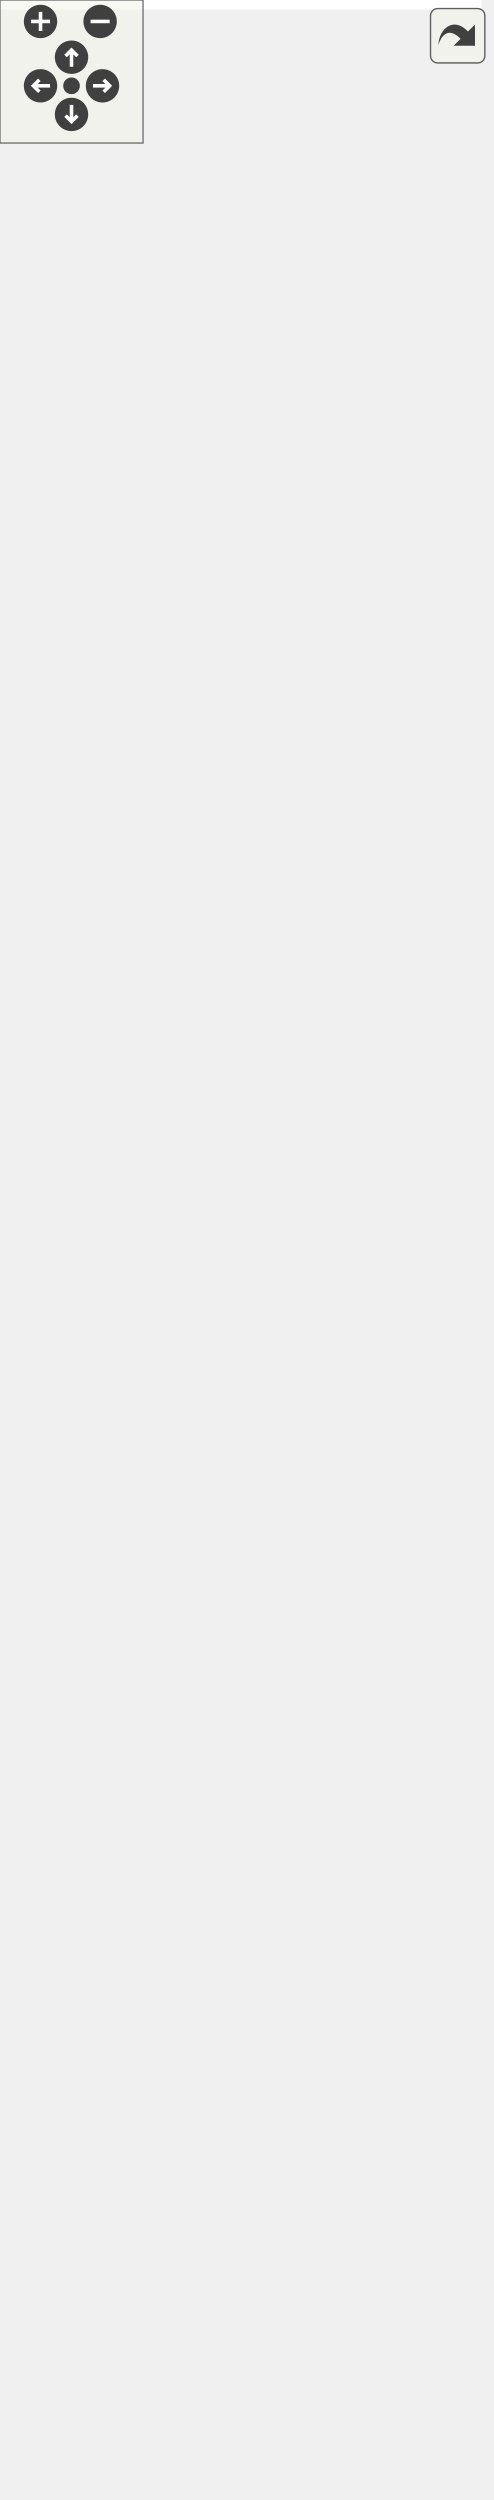
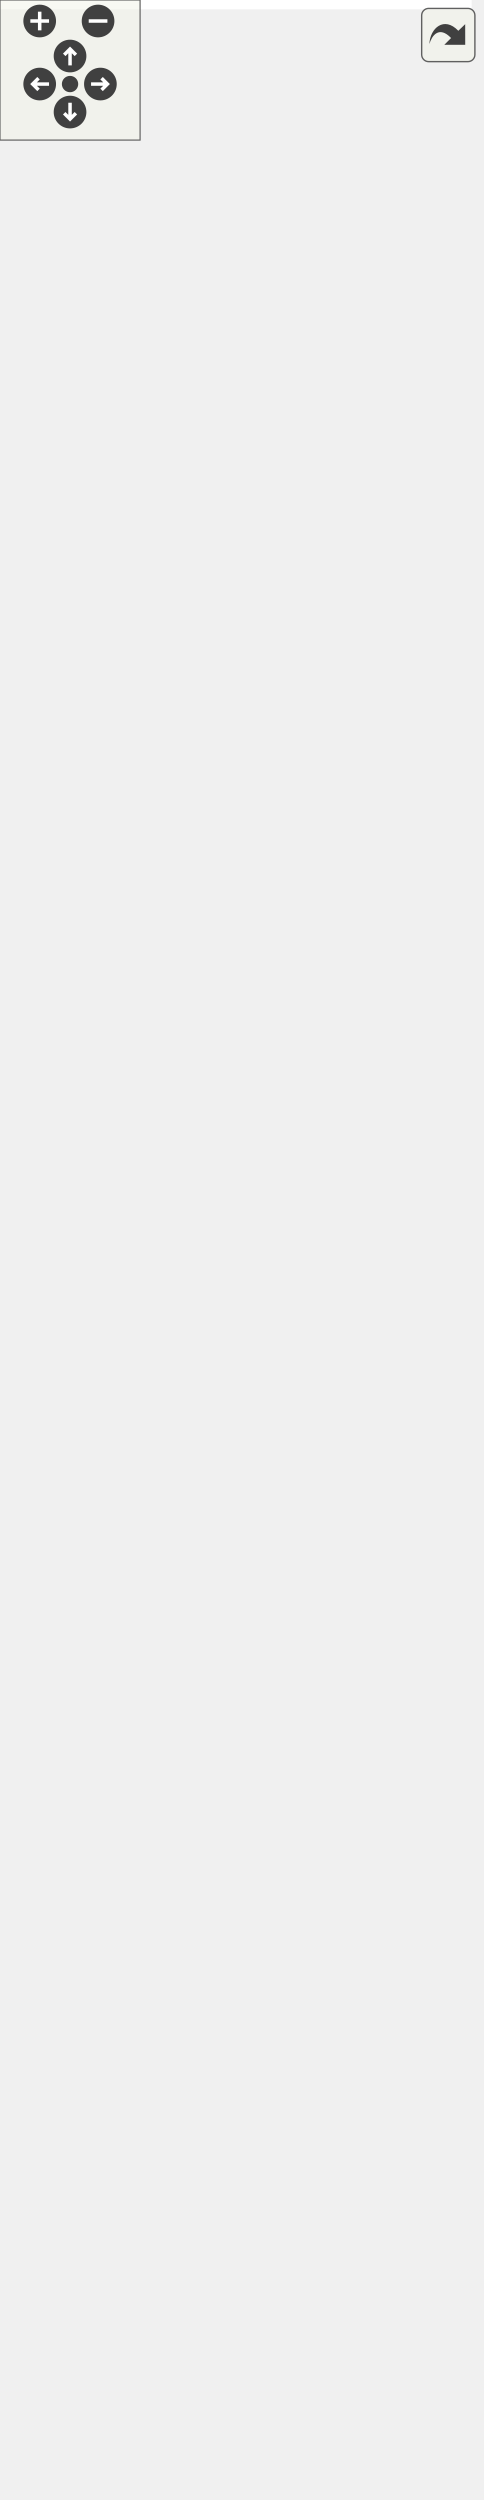
<svg xmlns="http://www.w3.org/2000/svg" xmlns:xlink="http://www.w3.org/1999/xlink" id="main" version="1.1" xml:space="preserve">
  <style type="text/css">
.edge:hover path { stroke: red; }
.edge:hover polygon { stroke: red; fill: red; }
</style>
  <defs>
    <circle id="rim" cx="0" cy="0" r="7" />
    <circle id="rim2" cx="0" cy="0" r="3.5" />
    <g id="zoomPlus">
      <use xlink:href="#rim" fill="#404040">
        <set attributeName="fill" to="#808080" begin="zoomplus.mouseover" end="zoomplus.mouseout" />
      </use>
      <path d="M-4,0h8M0,-4v8" fill="none" stroke="white" stroke-width="1.5" pointer-events="none" />
    </g>
    <g id="zoomMin">
      <use xlink:href="#rim" fill="#404040">
        <set attributeName="fill" to="#808080" begin="zoomminus.mouseover" end="zoomminus.mouseout" />
      </use>
      <path d="M-4,0h8" fill="none" stroke="white" stroke-width="1.5" pointer-events="none" />
    </g>
    <g id="dirArrow">
      <path fill="none" stroke="white" stroke-width="1.5" d="M0,-3.0v7 M-2.5,-0.5L0,-3.0L2.5,-0.5" />
    </g>
    <g id="resetDef">
      <use xlink:href="#rim2" fill="#404040">
        <set attributeName="fill" to="#808080" begin="reset.mouseover" end="reset.mouseout" />
      </use>
    </g>
  </defs>
  <svg id="graph" class="graph">
    <g id="viewport">
-       <polygon fill="white" stroke="transparent" points="-4,4 -4,-988 202,-988 202,4 -4,4" />
+       <polygon fill="white" stroke="transparent" points="-4,4 -4,-1010 202,-1010 202,4 -4,4" />
      <g id="node1" class="node">
        <g id="a_node1">
          <a xlink:title=" ">
-             <polygon fill="#bfbfbf" stroke="black" points="12,-0.5 12,-178.5 156,-178.5 156,-0.5 12,-0.5" />
-             <text text-anchor="middle" x="84" y="-166.5" font-family="Helvetica,sans-Serif" font-size="10.00">Ra::Engine::Data::Material</text>
-             <polyline fill="none" stroke="black" points="12,-159.5 156,-159.5 " />
-             <text text-anchor="start" x="20" y="-147.5" font-family="Helvetica,sans-Serif" font-size="10.00"># m_instanceName</text>
-             <text text-anchor="start" x="20" y="-136.5" font-family="Helvetica,sans-Serif" font-size="10.00"># m_aspect</text>
-             <text text-anchor="start" x="20" y="-125.5" font-family="Helvetica,sans-Serif" font-size="10.00"># m_isDirty</text>
-             <polyline fill="none" stroke="black" points="12,-118.5 156,-118.5 " />
-             <text text-anchor="start" x="20" y="-106.5" font-family="Helvetica,sans-Serif" font-size="10.00">+ ~Material()</text>
-             <text text-anchor="start" x="20" y="-95.5" font-family="Helvetica,sans-Serif" font-size="10.00">+ getInstanceName()</text>
-             <text text-anchor="start" x="20" y="-84.5" font-family="Helvetica,sans-Serif" font-size="10.00">+ getMaterialName()</text>
-             <text text-anchor="start" x="20" y="-73.5" font-family="Helvetica,sans-Serif" font-size="10.00">+ setMaterialAspect()</text>
-             <text text-anchor="start" x="20" y="-62.5" font-family="Helvetica,sans-Serif" font-size="10.00">+ getMaterialAspect()</text>
-             <text text-anchor="start" x="20" y="-51.5" font-family="Helvetica,sans-Serif" font-size="10.00">+ isTransparent()</text>
-             <text text-anchor="start" x="20" y="-40.5" font-family="Helvetica,sans-Serif" font-size="10.00">+ getPropertyList()</text>
-             <text text-anchor="start" x="20" y="-29.5" font-family="Helvetica,sans-Serif" font-size="10.00">+ needUpdate()</text>
-             <text text-anchor="start" x="20" y="-18.5" font-family="Helvetica,sans-Serif" font-size="10.00"># Material()</text>
-             <text text-anchor="start" x="20" y="-7.5" font-family="Helvetica,sans-Serif" font-size="10.00"># setMaterialName()</text>
+             <polygon fill="#bfbfbf" stroke="black" points="4.5,-0.5 4.5,-200.5 163.5,-200.5 163.5,-0.5 4.5,-0.5" />
+             <text text-anchor="middle" x="84" y="-188.5" font-family="Helvetica,sans-Serif" font-size="10.00">Ra::Engine::Data::Material</text>
+             <polyline fill="none" stroke="black" points="4.5,-181.5 163.5,-181.5 " />
+             <text text-anchor="start" x="12.5" y="-169.5" font-family="Helvetica,sans-Serif" font-size="10.00"># m_instanceName</text>
+             <text text-anchor="start" x="12.5" y="-158.5" font-family="Helvetica,sans-Serif" font-size="10.00"># m_aspect</text>
+             <text text-anchor="start" x="12.5" y="-147.5" font-family="Helvetica,sans-Serif" font-size="10.00"># m_isDirty</text>
+             <polyline fill="none" stroke="black" points="4.5,-140.5 163.5,-140.5 " />
+             <text text-anchor="start" x="12.5" y="-128.5" font-family="Helvetica,sans-Serif" font-size="10.00">+ ~Material()</text>
+             <text text-anchor="start" x="12.5" y="-117.5" font-family="Helvetica,sans-Serif" font-size="10.00">+ getInstanceName()</text>
+             <text text-anchor="start" x="12.5" y="-106.5" font-family="Helvetica,sans-Serif" font-size="10.00">+ getMaterialName()</text>
+             <text text-anchor="start" x="12.5" y="-95.5" font-family="Helvetica,sans-Serif" font-size="10.00">+ setMaterialAspect()</text>
+             <text text-anchor="start" x="12.5" y="-84.5" font-family="Helvetica,sans-Serif" font-size="10.00">+ getMaterialAspect()</text>
+             <text text-anchor="start" x="12.5" y="-73.5" font-family="Helvetica,sans-Serif" font-size="10.00">+ isTransparent()</text>
+             <text text-anchor="start" x="12.5" y="-62.5" font-family="Helvetica,sans-Serif" font-size="10.00">+ getPropertyList()</text>
+             <text text-anchor="start" x="12.5" y="-51.5" font-family="Helvetica,sans-Serif" font-size="10.00">+ setColoredByVertexAttrib()</text>
+             <text text-anchor="start" x="12.5" y="-40.5" font-family="Helvetica,sans-Serif" font-size="10.00">+ isColoredByVertexAttrib()</text>
+             <text text-anchor="start" x="12.5" y="-29.5" font-family="Helvetica,sans-Serif" font-size="10.00">+ needUpdate()</text>
+             <text text-anchor="start" x="12.5" y="-18.5" font-family="Helvetica,sans-Serif" font-size="10.00"># Material()</text>
+             <text text-anchor="start" x="12.5" y="-7.5" font-family="Helvetica,sans-Serif" font-size="10.00"># setMaterialName()</text>
          </a>
        </g>
      </g>
      <g id="node2" class="node">
        <g id="a_node2">
          <a xlink:href="classRa_1_1Engine_1_1Data_1_1ShaderParameterProvider.html" target="_top" xlink:title=" ">
-             <polygon fill="white" stroke="black" points="0,-216.5 0,-328.5 168,-328.5 168,-216.5 0,-216.5" />
-             <text text-anchor="start" x="8" y="-316.5" font-family="Helvetica,sans-Serif" font-size="10.00">Ra::Engine::Data::Shader</text>
-             <text text-anchor="middle" x="84" y="-305.5" font-family="Helvetica,sans-Serif" font-size="10.00">ParameterProvider</text>
-             <polyline fill="none" stroke="black" points="0,-298.5 168,-298.5 " />
-             <text text-anchor="middle" x="84" y="-286.5" font-family="Helvetica,sans-Serif" font-size="10.00"> </text>
-             <polyline fill="none" stroke="black" points="0,-279.5 168,-279.5 " />
-             <text text-anchor="start" x="8" y="-267.5" font-family="Helvetica,sans-Serif" font-size="10.00">+ ~ShaderParameterProvider()</text>
-             <text text-anchor="start" x="8" y="-256.5" font-family="Helvetica,sans-Serif" font-size="10.00">+ getParameters()</text>
-             <text text-anchor="start" x="8" y="-245.5" font-family="Helvetica,sans-Serif" font-size="10.00">+ getParameters()</text>
-             <text text-anchor="start" x="8" y="-234.5" font-family="Helvetica,sans-Serif" font-size="10.00">+ updateGL()</text>
-             <text text-anchor="start" x="8" y="-223.5" font-family="Helvetica,sans-Serif" font-size="10.00">+ getPropertyList()</text>
+             <polygon fill="white" stroke="black" points="0,-238.5 0,-350.5 168,-350.5 168,-238.5 0,-238.5" />
+             <text text-anchor="start" x="8" y="-338.5" font-family="Helvetica,sans-Serif" font-size="10.00">Ra::Engine::Data::Shader</text>
+             <text text-anchor="middle" x="84" y="-327.5" font-family="Helvetica,sans-Serif" font-size="10.00">ParameterProvider</text>
+             <polyline fill="none" stroke="black" points="0,-320.5 168,-320.5 " />
+             <text text-anchor="middle" x="84" y="-308.5" font-family="Helvetica,sans-Serif" font-size="10.00"> </text>
+             <polyline fill="none" stroke="black" points="0,-301.5 168,-301.5 " />
+             <text text-anchor="start" x="8" y="-289.5" font-family="Helvetica,sans-Serif" font-size="10.00">+ ~ShaderParameterProvider()</text>
+             <text text-anchor="start" x="8" y="-278.5" font-family="Helvetica,sans-Serif" font-size="10.00">+ getParameters()</text>
+             <text text-anchor="start" x="8" y="-267.5" font-family="Helvetica,sans-Serif" font-size="10.00">+ getParameters()</text>
+             <text text-anchor="start" x="8" y="-256.5" font-family="Helvetica,sans-Serif" font-size="10.00">+ updateGL()</text>
+             <text text-anchor="start" x="8" y="-245.5" font-family="Helvetica,sans-Serif" font-size="10.00">+ getPropertyList()</text>
          </a>
        </g>
      </g>
      <g id="edge1" class="edge">
-         <path fill="none" stroke="midnightblue" d="M84,-206.01C84,-197.16 84,-187.97 84,-178.8" />
-         <polygon fill="none" stroke="midnightblue" points="80.5,-206.21 84,-216.21 87.5,-206.21 80.5,-206.21" />
+         <path fill="none" stroke="midnightblue" d="M84,-228.25C84,-219.37 84,-210.09 84,-200.78" />
+         <polygon fill="none" stroke="midnightblue" points="80.5,-228.48 84,-238.48 87.5,-228.48 80.5,-228.48" />
      </g>
      <g id="node3" class="node">
        <g id="a_node3">
          <a xlink:href="classRa_1_1Engine_1_1Data_1_1RenderParameters.html" target="_top" xlink:title=" ">
-             <polygon fill="white" stroke="black" points="3.5,-376.5 3.5,-983.5 164.5,-983.5 164.5,-376.5 3.5,-376.5" />
-             <text text-anchor="start" x="11.5" y="-971.5" font-family="Helvetica,sans-Serif" font-size="10.00">Ra::Engine::Data::Render</text>
-             <text text-anchor="middle" x="84" y="-960.5" font-family="Helvetica,sans-Serif" font-size="10.00">Parameters</text>
-             <polyline fill="none" stroke="black" points="3.5,-953.5 164.5,-953.5 " />
-             <text text-anchor="middle" x="84" y="-941.5" font-family="Helvetica,sans-Serif" font-size="10.00"> </text>
-             <polyline fill="none" stroke="black" points="3.5,-934.5 164.5,-934.5 " />
-             <text text-anchor="start" x="11.5" y="-922.5" font-family="Helvetica,sans-Serif" font-size="10.00">+ mergeKeepParameters()</text>
-             <text text-anchor="start" x="11.5" y="-911.5" font-family="Helvetica,sans-Serif" font-size="10.00">+ mergeReplaceParameters()</text>
-             <text text-anchor="start" x="11.5" y="-900.5" font-family="Helvetica,sans-Serif" font-size="10.00">+ bind()</text>
-             <text text-anchor="start" x="11.5" y="-889.5" font-family="Helvetica,sans-Serif" font-size="10.00">+ getParameterSet()</text>
-             <text text-anchor="start" x="11.5" y="-878.5" font-family="Helvetica,sans-Serif" font-size="10.00">+ getParameterSet()</text>
+             <polygon fill="white" stroke="black" points="3.5,-398.5 3.5,-1005.5 164.5,-1005.5 164.5,-398.5 3.5,-398.5" />
+             <text text-anchor="start" x="11.5" y="-993.5" font-family="Helvetica,sans-Serif" font-size="10.00">Ra::Engine::Data::Render</text>
+             <text text-anchor="middle" x="84" y="-982.5" font-family="Helvetica,sans-Serif" font-size="10.00">Parameters</text>
+             <polyline fill="none" stroke="black" points="3.5,-975.5 164.5,-975.5 " />
+             <text text-anchor="middle" x="84" y="-963.5" font-family="Helvetica,sans-Serif" font-size="10.00"> </text>
+             <polyline fill="none" stroke="black" points="3.5,-956.5 164.5,-956.5 " />
+             <text text-anchor="start" x="11.5" y="-944.5" font-family="Helvetica,sans-Serif" font-size="10.00">+ mergeKeepParameters()</text>
+             <text text-anchor="start" x="11.5" y="-933.5" font-family="Helvetica,sans-Serif" font-size="10.00">+ mergeReplaceParameters()</text>
+             <text text-anchor="start" x="11.5" y="-922.5" font-family="Helvetica,sans-Serif" font-size="10.00">+ bind()</text>
+             <text text-anchor="start" x="11.5" y="-911.5" font-family="Helvetica,sans-Serif" font-size="10.00">+ getParameterSet()</text>
+             <text text-anchor="start" x="11.5" y="-900.5" font-family="Helvetica,sans-Serif" font-size="10.00">+ getParameterSet()</text>
+             <text text-anchor="start" x="11.5" y="-889.5" font-family="Helvetica,sans-Serif" font-size="10.00">+ addParameter()</text>
+             <text text-anchor="start" x="11.5" y="-878.5" font-family="Helvetica,sans-Serif" font-size="10.00">+ addParameter()</text>
            <text text-anchor="start" x="11.5" y="-867.5" font-family="Helvetica,sans-Serif" font-size="10.00">+ addParameter()</text>
            <text text-anchor="start" x="11.5" y="-856.5" font-family="Helvetica,sans-Serif" font-size="10.00">+ addParameter()</text>
            <text text-anchor="start" x="11.5" y="-845.5" font-family="Helvetica,sans-Serif" font-size="10.00">+ addParameter()</text>
            <text text-anchor="start" x="11.5" y="-834.5" font-family="Helvetica,sans-Serif" font-size="10.00">+ addParameter()</text>
            <text text-anchor="start" x="11.5" y="-823.5" font-family="Helvetica,sans-Serif" font-size="10.00">+ addParameter()</text>
            <text text-anchor="start" x="11.5" y="-812.5" font-family="Helvetica,sans-Serif" font-size="10.00">+ addParameter()</text>
            <text text-anchor="start" x="11.5" y="-801.5" font-family="Helvetica,sans-Serif" font-size="10.00">+ addParameter()</text>
            <text text-anchor="start" x="11.5" y="-790.5" font-family="Helvetica,sans-Serif" font-size="10.00">+ addParameter()</text>
            <text text-anchor="start" x="11.5" y="-779.5" font-family="Helvetica,sans-Serif" font-size="10.00">+ addParameter()</text>
            <text text-anchor="start" x="11.5" y="-768.5" font-family="Helvetica,sans-Serif" font-size="10.00">+ addParameter()</text>
            <text text-anchor="start" x="11.5" y="-757.5" font-family="Helvetica,sans-Serif" font-size="10.00">+ addParameter()</text>
            <text text-anchor="start" x="11.5" y="-746.5" font-family="Helvetica,sans-Serif" font-size="10.00">+ addParameter()</text>
            <text text-anchor="start" x="11.5" y="-735.5" font-family="Helvetica,sans-Serif" font-size="10.00">+ addParameter()</text>
-             <text text-anchor="start" x="11.5" y="-724.5" font-family="Helvetica,sans-Serif" font-size="10.00">+ addParameter()</text>
-             <text text-anchor="start" x="11.5" y="-713.5" font-family="Helvetica,sans-Serif" font-size="10.00">+ addParameter()</text>
-             <text text-anchor="start" x="11.5" y="-702.5" font-family="Helvetica,sans-Serif" font-size="10.00">* m_boolParamsVector</text>
-             <text text-anchor="start" x="11.5" y="-691.5" font-family="Helvetica,sans-Serif" font-size="10.00">* m_intParamsVector</text>
-             <text text-anchor="start" x="11.5" y="-680.5" font-family="Helvetica,sans-Serif" font-size="10.00">* m_uintParamsVector</text>
-             <text text-anchor="start" x="11.5" y="-669.5" font-family="Helvetica,sans-Serif" font-size="10.00">* m_scalarParamsVector</text>
-             <text text-anchor="start" x="11.5" y="-658.5" font-family="Helvetica,sans-Serif" font-size="10.00">* m_intsParamsVector</text>
-             <text text-anchor="start" x="11.5" y="-647.5" font-family="Helvetica,sans-Serif" font-size="10.00">* m_uintsParamsVector</text>
-             <text text-anchor="start" x="11.5" y="-636.5" font-family="Helvetica,sans-Serif" font-size="10.00">* m_scalarsParamsVector</text>
-             <text text-anchor="start" x="11.5" y="-625.5" font-family="Helvetica,sans-Serif" font-size="10.00">* m_vec2ParamsVector</text>
-             <text text-anchor="start" x="11.5" y="-614.5" font-family="Helvetica,sans-Serif" font-size="10.00">* m_vec3ParamsVector</text>
-             <text text-anchor="start" x="11.5" y="-603.5" font-family="Helvetica,sans-Serif" font-size="10.00">* m_vec4ParamsVector</text>
-             <text text-anchor="start" x="11.5" y="-592.5" font-family="Helvetica,sans-Serif" font-size="10.00">* m_colorParamsVector</text>
-             <text text-anchor="start" x="11.5" y="-581.5" font-family="Helvetica,sans-Serif" font-size="10.00">* m_mat2ParamsVector</text>
-             <text text-anchor="start" x="11.5" y="-570.5" font-family="Helvetica,sans-Serif" font-size="10.00">* m_mat3ParamsVector</text>
-             <text text-anchor="start" x="11.5" y="-559.5" font-family="Helvetica,sans-Serif" font-size="10.00">* m_mat4ParamsVector</text>
-             <text text-anchor="start" x="11.5" y="-548.5" font-family="Helvetica,sans-Serif" font-size="10.00">* m_texParamsVector</text>
+             <text text-anchor="start" x="11.5" y="-724.5" font-family="Helvetica,sans-Serif" font-size="10.00">* m_boolParamsVector</text>
+             <text text-anchor="start" x="11.5" y="-713.5" font-family="Helvetica,sans-Serif" font-size="10.00">* m_intParamsVector</text>
+             <text text-anchor="start" x="11.5" y="-702.5" font-family="Helvetica,sans-Serif" font-size="10.00">* m_uintParamsVector</text>
+             <text text-anchor="start" x="11.5" y="-691.5" font-family="Helvetica,sans-Serif" font-size="10.00">* m_scalarParamsVector</text>
+             <text text-anchor="start" x="11.5" y="-680.5" font-family="Helvetica,sans-Serif" font-size="10.00">* m_intsParamsVector</text>
+             <text text-anchor="start" x="11.5" y="-669.5" font-family="Helvetica,sans-Serif" font-size="10.00">* m_uintsParamsVector</text>
+             <text text-anchor="start" x="11.5" y="-658.5" font-family="Helvetica,sans-Serif" font-size="10.00">* m_scalarsParamsVector</text>
+             <text text-anchor="start" x="11.5" y="-647.5" font-family="Helvetica,sans-Serif" font-size="10.00">* m_vec2ParamsVector</text>
+             <text text-anchor="start" x="11.5" y="-636.5" font-family="Helvetica,sans-Serif" font-size="10.00">* m_vec3ParamsVector</text>
+             <text text-anchor="start" x="11.5" y="-625.5" font-family="Helvetica,sans-Serif" font-size="10.00">* m_vec4ParamsVector</text>
+             <text text-anchor="start" x="11.5" y="-614.5" font-family="Helvetica,sans-Serif" font-size="10.00">* m_colorParamsVector</text>
+             <text text-anchor="start" x="11.5" y="-603.5" font-family="Helvetica,sans-Serif" font-size="10.00">* m_mat2ParamsVector</text>
+             <text text-anchor="start" x="11.5" y="-592.5" font-family="Helvetica,sans-Serif" font-size="10.00">* m_mat3ParamsVector</text>
+             <text text-anchor="start" x="11.5" y="-581.5" font-family="Helvetica,sans-Serif" font-size="10.00">* m_mat4ParamsVector</text>
+             <text text-anchor="start" x="11.5" y="-570.5" font-family="Helvetica,sans-Serif" font-size="10.00">* m_texParamsVector</text>
+             <text text-anchor="start" x="11.5" y="-559.5" font-family="Helvetica,sans-Serif" font-size="10.00">* addParameter()</text>
+             <text text-anchor="start" x="11.5" y="-548.5" font-family="Helvetica,sans-Serif" font-size="10.00">* addParameter()</text>
            <text text-anchor="start" x="11.5" y="-537.5" font-family="Helvetica,sans-Serif" font-size="10.00">* addParameter()</text>
            <text text-anchor="start" x="11.5" y="-526.5" font-family="Helvetica,sans-Serif" font-size="10.00">* addParameter()</text>
            <text text-anchor="start" x="11.5" y="-515.5" font-family="Helvetica,sans-Serif" font-size="10.00">* addParameter()</text>
            <text text-anchor="start" x="11.5" y="-504.5" font-family="Helvetica,sans-Serif" font-size="10.00">* addParameter()</text>
            <text text-anchor="start" x="11.5" y="-493.5" font-family="Helvetica,sans-Serif" font-size="10.00">* addParameter()</text>
            <text text-anchor="start" x="11.5" y="-482.5" font-family="Helvetica,sans-Serif" font-size="10.00">* addParameter()</text>
            <text text-anchor="start" x="11.5" y="-471.5" font-family="Helvetica,sans-Serif" font-size="10.00">* addParameter()</text>
            <text text-anchor="start" x="11.5" y="-460.5" font-family="Helvetica,sans-Serif" font-size="10.00">* addParameter()</text>
            <text text-anchor="start" x="11.5" y="-449.5" font-family="Helvetica,sans-Serif" font-size="10.00">* addParameter()</text>
            <text text-anchor="start" x="11.5" y="-438.5" font-family="Helvetica,sans-Serif" font-size="10.00">* addParameter()</text>
            <text text-anchor="start" x="11.5" y="-427.5" font-family="Helvetica,sans-Serif" font-size="10.00">* addParameter()</text>
            <text text-anchor="start" x="11.5" y="-416.5" font-family="Helvetica,sans-Serif" font-size="10.00">* addParameter()</text>
            <text text-anchor="start" x="11.5" y="-405.5" font-family="Helvetica,sans-Serif" font-size="10.00">* addParameter()</text>
-             <text text-anchor="start" x="11.5" y="-394.5" font-family="Helvetica,sans-Serif" font-size="10.00">* addParameter()</text>
-             <text text-anchor="start" x="11.5" y="-383.5" font-family="Helvetica,sans-Serif" font-size="10.00">* addParameter()</text>
          </a>
        </g>
      </g>
      <g id="edge2" class="edge">
-         <path fill="none" stroke="#404040" d="M84,-376.35C84,-363.64 84,-351.63 84,-340.6" />
-         <polygon fill="none" stroke="#404040" points="84,-340.59 80,-334.59 84,-328.59 88,-334.59 84,-340.59" />
-         <text text-anchor="middle" x="141" y="-350" font-family="Helvetica,sans-Serif" font-size="10.00"> #m_renderParameters</text>
+         <path fill="none" stroke="#404040" d="M84,-398.35C84,-385.64 84,-373.63 84,-362.6" />
+         <polygon fill="none" stroke="#404040" points="84,-362.59 80,-356.59 84,-350.59 88,-356.59 84,-362.59" />
+         <text text-anchor="middle" x="141" y="-372" font-family="Helvetica,sans-Serif" font-size="10.00"> #m_renderParameters</text>
      </g>
    </g>
  </svg>
  <g id="navigator" transform="translate(0 0)" fill="#404254">
    <rect fill="#f2f5e9" fill-opacity="0.5" stroke="#606060" stroke-width=".5" x="0" y="0" width="60" height="60" />
    <use id="zoomplus" xlink:href="#zoomPlus" x="17" y="9" />
    <use id="zoomminus" xlink:href="#zoomMin" x="42" y="9" />
    <use id="reset" xlink:href="#resetDef" x="30" y="36" />
    <g id="arrowUp" xlink:href="#dirArrow" transform="translate(30 24)">
      <use xlink:href="#rim" fill="#404040">
        <set attributeName="fill" to="#808080" begin="arrowUp.mouseover" end="arrowUp.mouseout" />
      </use>
      <path fill="none" stroke="white" stroke-width="1.5" d="M0,-3.0v7 M-2.5,-0.5L0,-3.0L2.5,-0.5" />
    </g>
    <g id="arrowRight" xlink:href="#dirArrow" transform="rotate(90) translate(36 -43)">
      <use xlink:href="#rim" fill="#404040">
        <set attributeName="fill" to="#808080" begin="arrowRight.mouseover" end="arrowRight.mouseout" />
      </use>
      <path fill="none" stroke="white" stroke-width="1.5" d="M0,-3.0v7 M-2.5,-0.5L0,-3.0L2.5,-0.5" />
    </g>
    <g id="arrowDown" xlink:href="#dirArrow" transform="rotate(180) translate(-30 -48)">
      <use xlink:href="#rim" fill="#404040">
        <set attributeName="fill" to="#808080" begin="arrowDown.mouseover" end="arrowDown.mouseout" />
      </use>
      <path fill="none" stroke="white" stroke-width="1.5" d="M0,-3.0v7 M-2.5,-0.5L0,-3.0L2.5,-0.5" />
    </g>
    <g id="arrowLeft" xlink:href="#dirArrow" transform="rotate(270) translate(-36 17)">
      <use xlink:href="#rim" fill="#404040">
        <set attributeName="fill" to="#808080" begin="arrowLeft.mouseover" end="arrowLeft.mouseout" />
      </use>
      <path fill="none" stroke="white" stroke-width="1.5" d="M0,-3.0v7 M-2.5,-0.5L0,-3.0L2.5,-0.5" />
    </g>
  </g>
  <svg viewBox="0 0 15 15" width="100%" height="30px" preserveAspectRatio="xMaxYMin meet">
    <g id="arrow_out" transform="scale(0.3 0.3)">
      <a xlink:href="classRa_1_1Engine_1_1Data_1_1Material__coll__graph_org.svg" target="_base">
        <rect id="button" ry="5" rx="5" y="6" x="6" height="38" width="38" fill="#f2f5e9" fill-opacity="0.5" stroke="#606060" stroke-width="1.0" />
        <path id="arrow" d="M 11.5,31.437 C 11.94,20.098 22.043,11.323 32.159,21.979 L 37.069,17.246 C 37.069,17.246 37.088,32 37.088,32 L 22.16,31.978 C 22.16,31.978 26.998,27.14 26.998,27.14 C 18.529,18.264 13.292,25.23 11.5,31.437 z" style="fill:#404040;" />
      </a>
    </g>
  </svg>
</svg>
